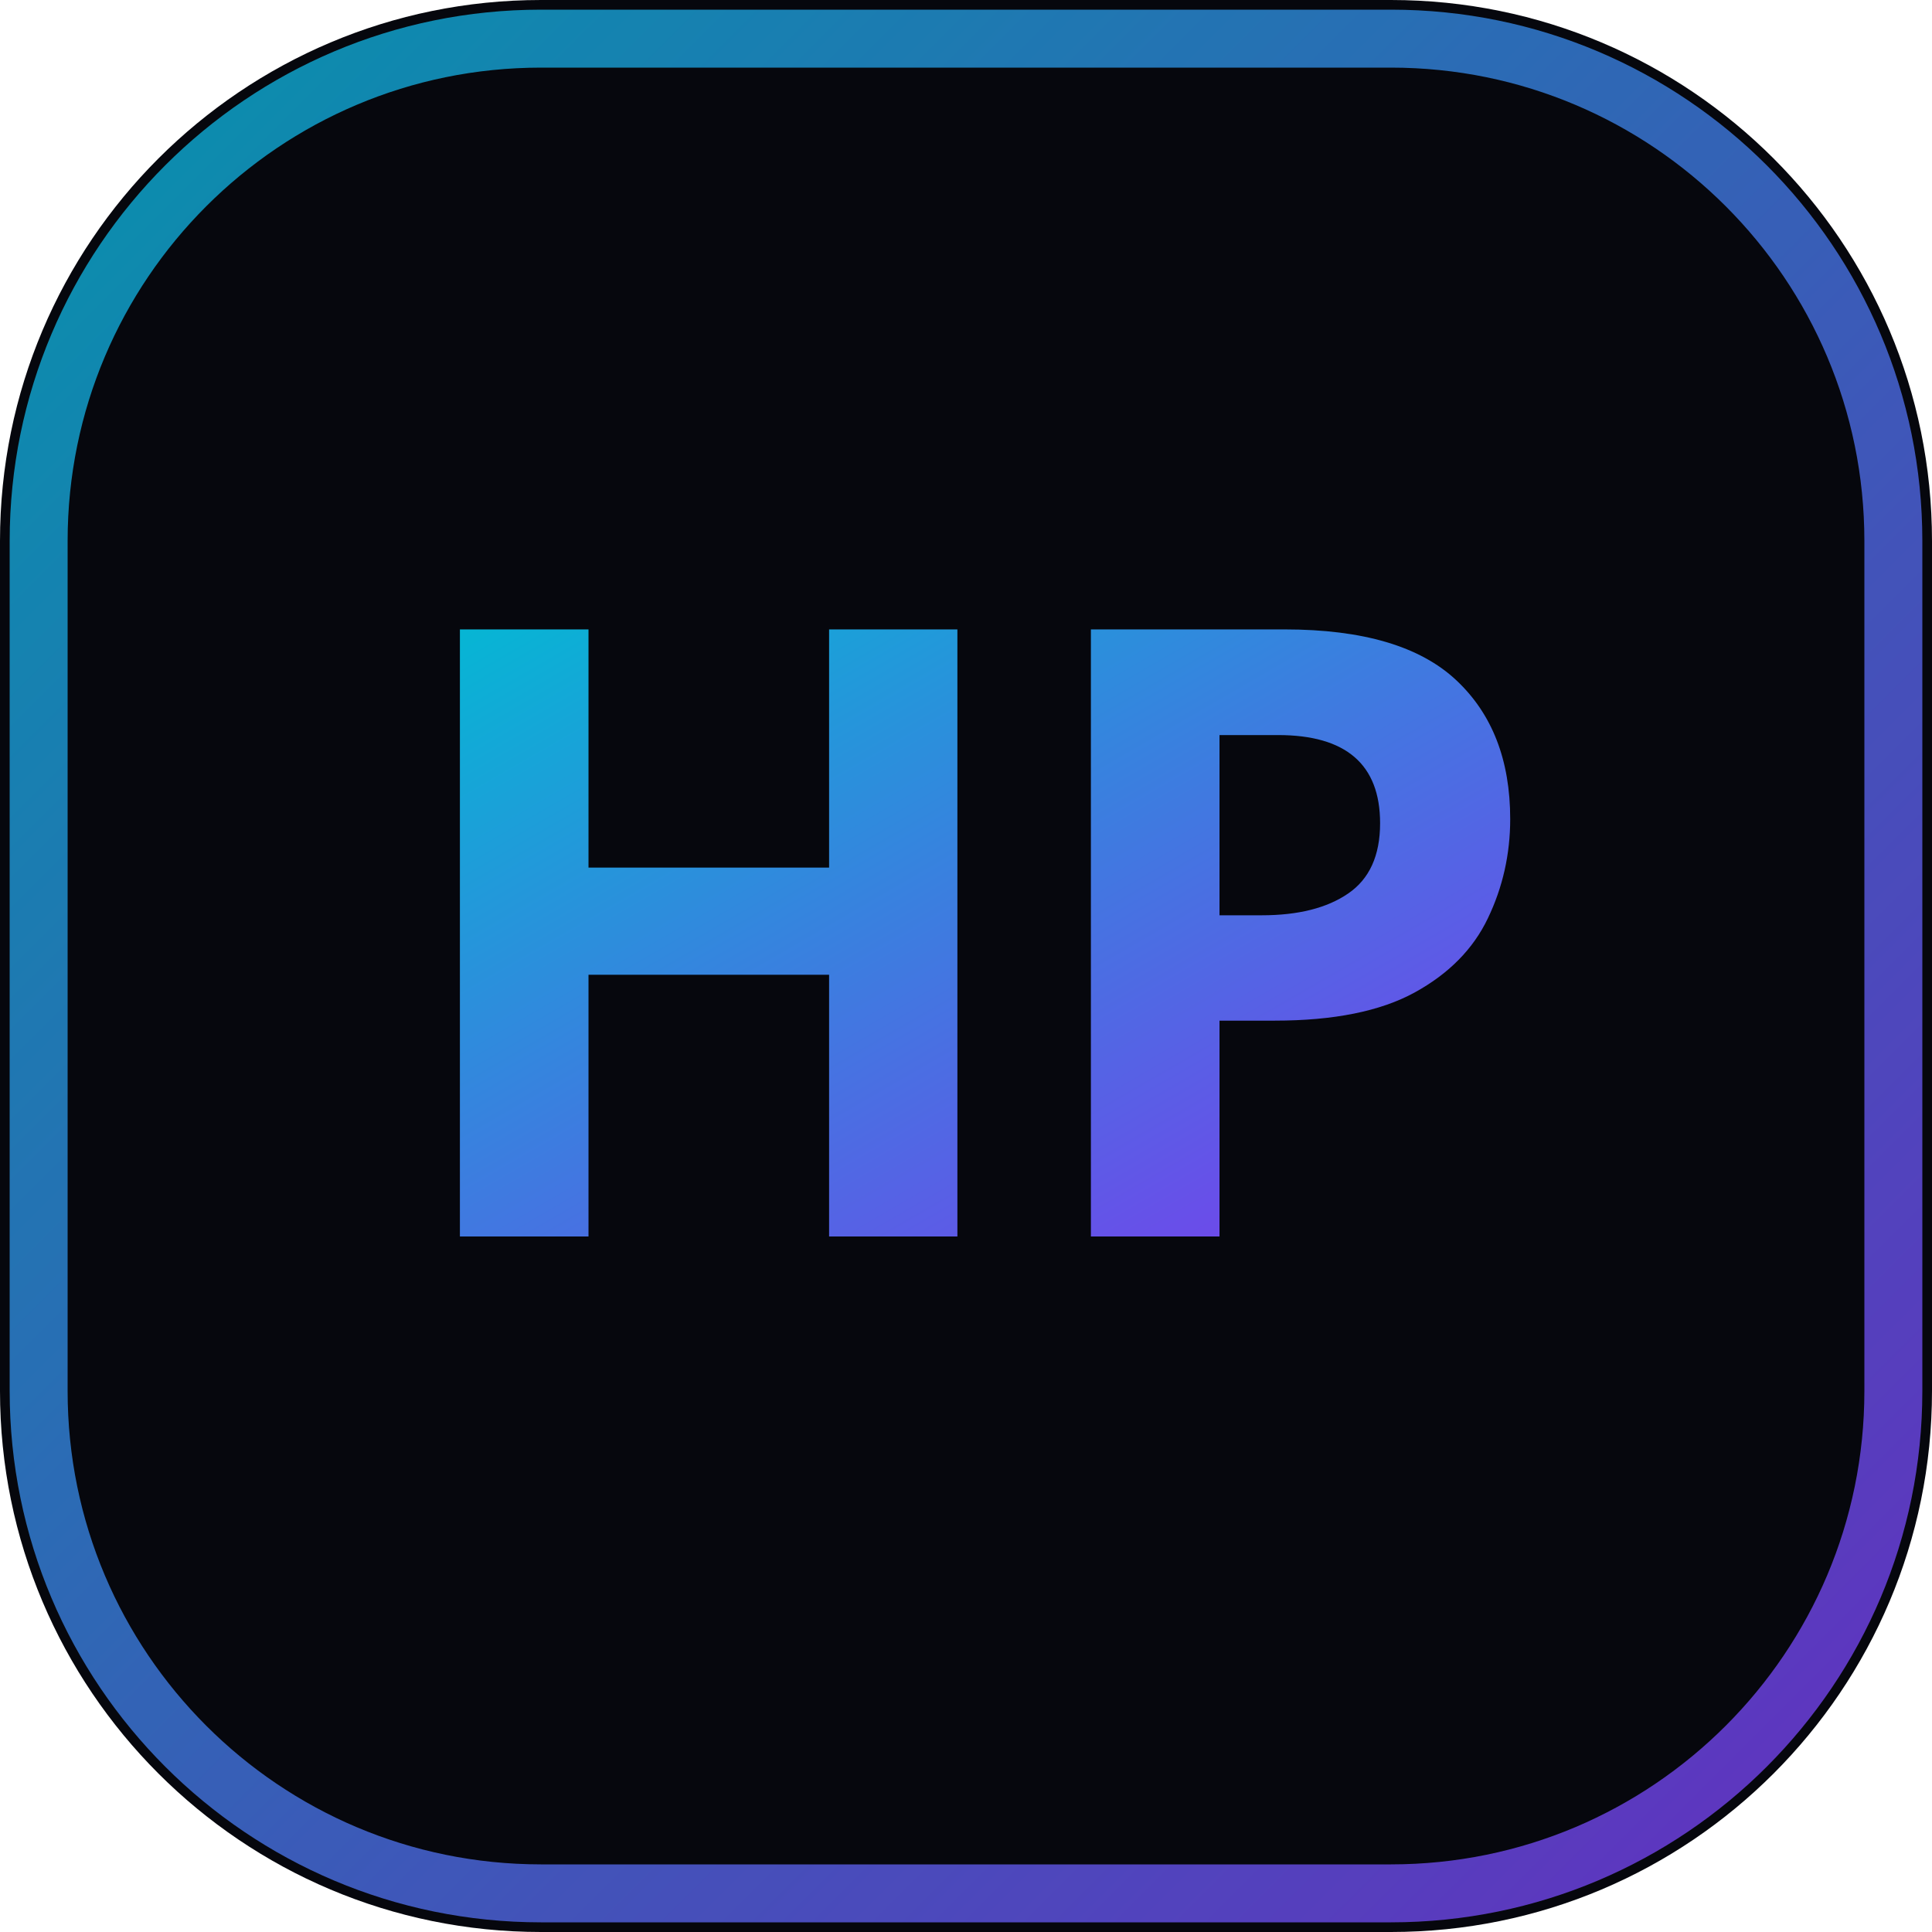
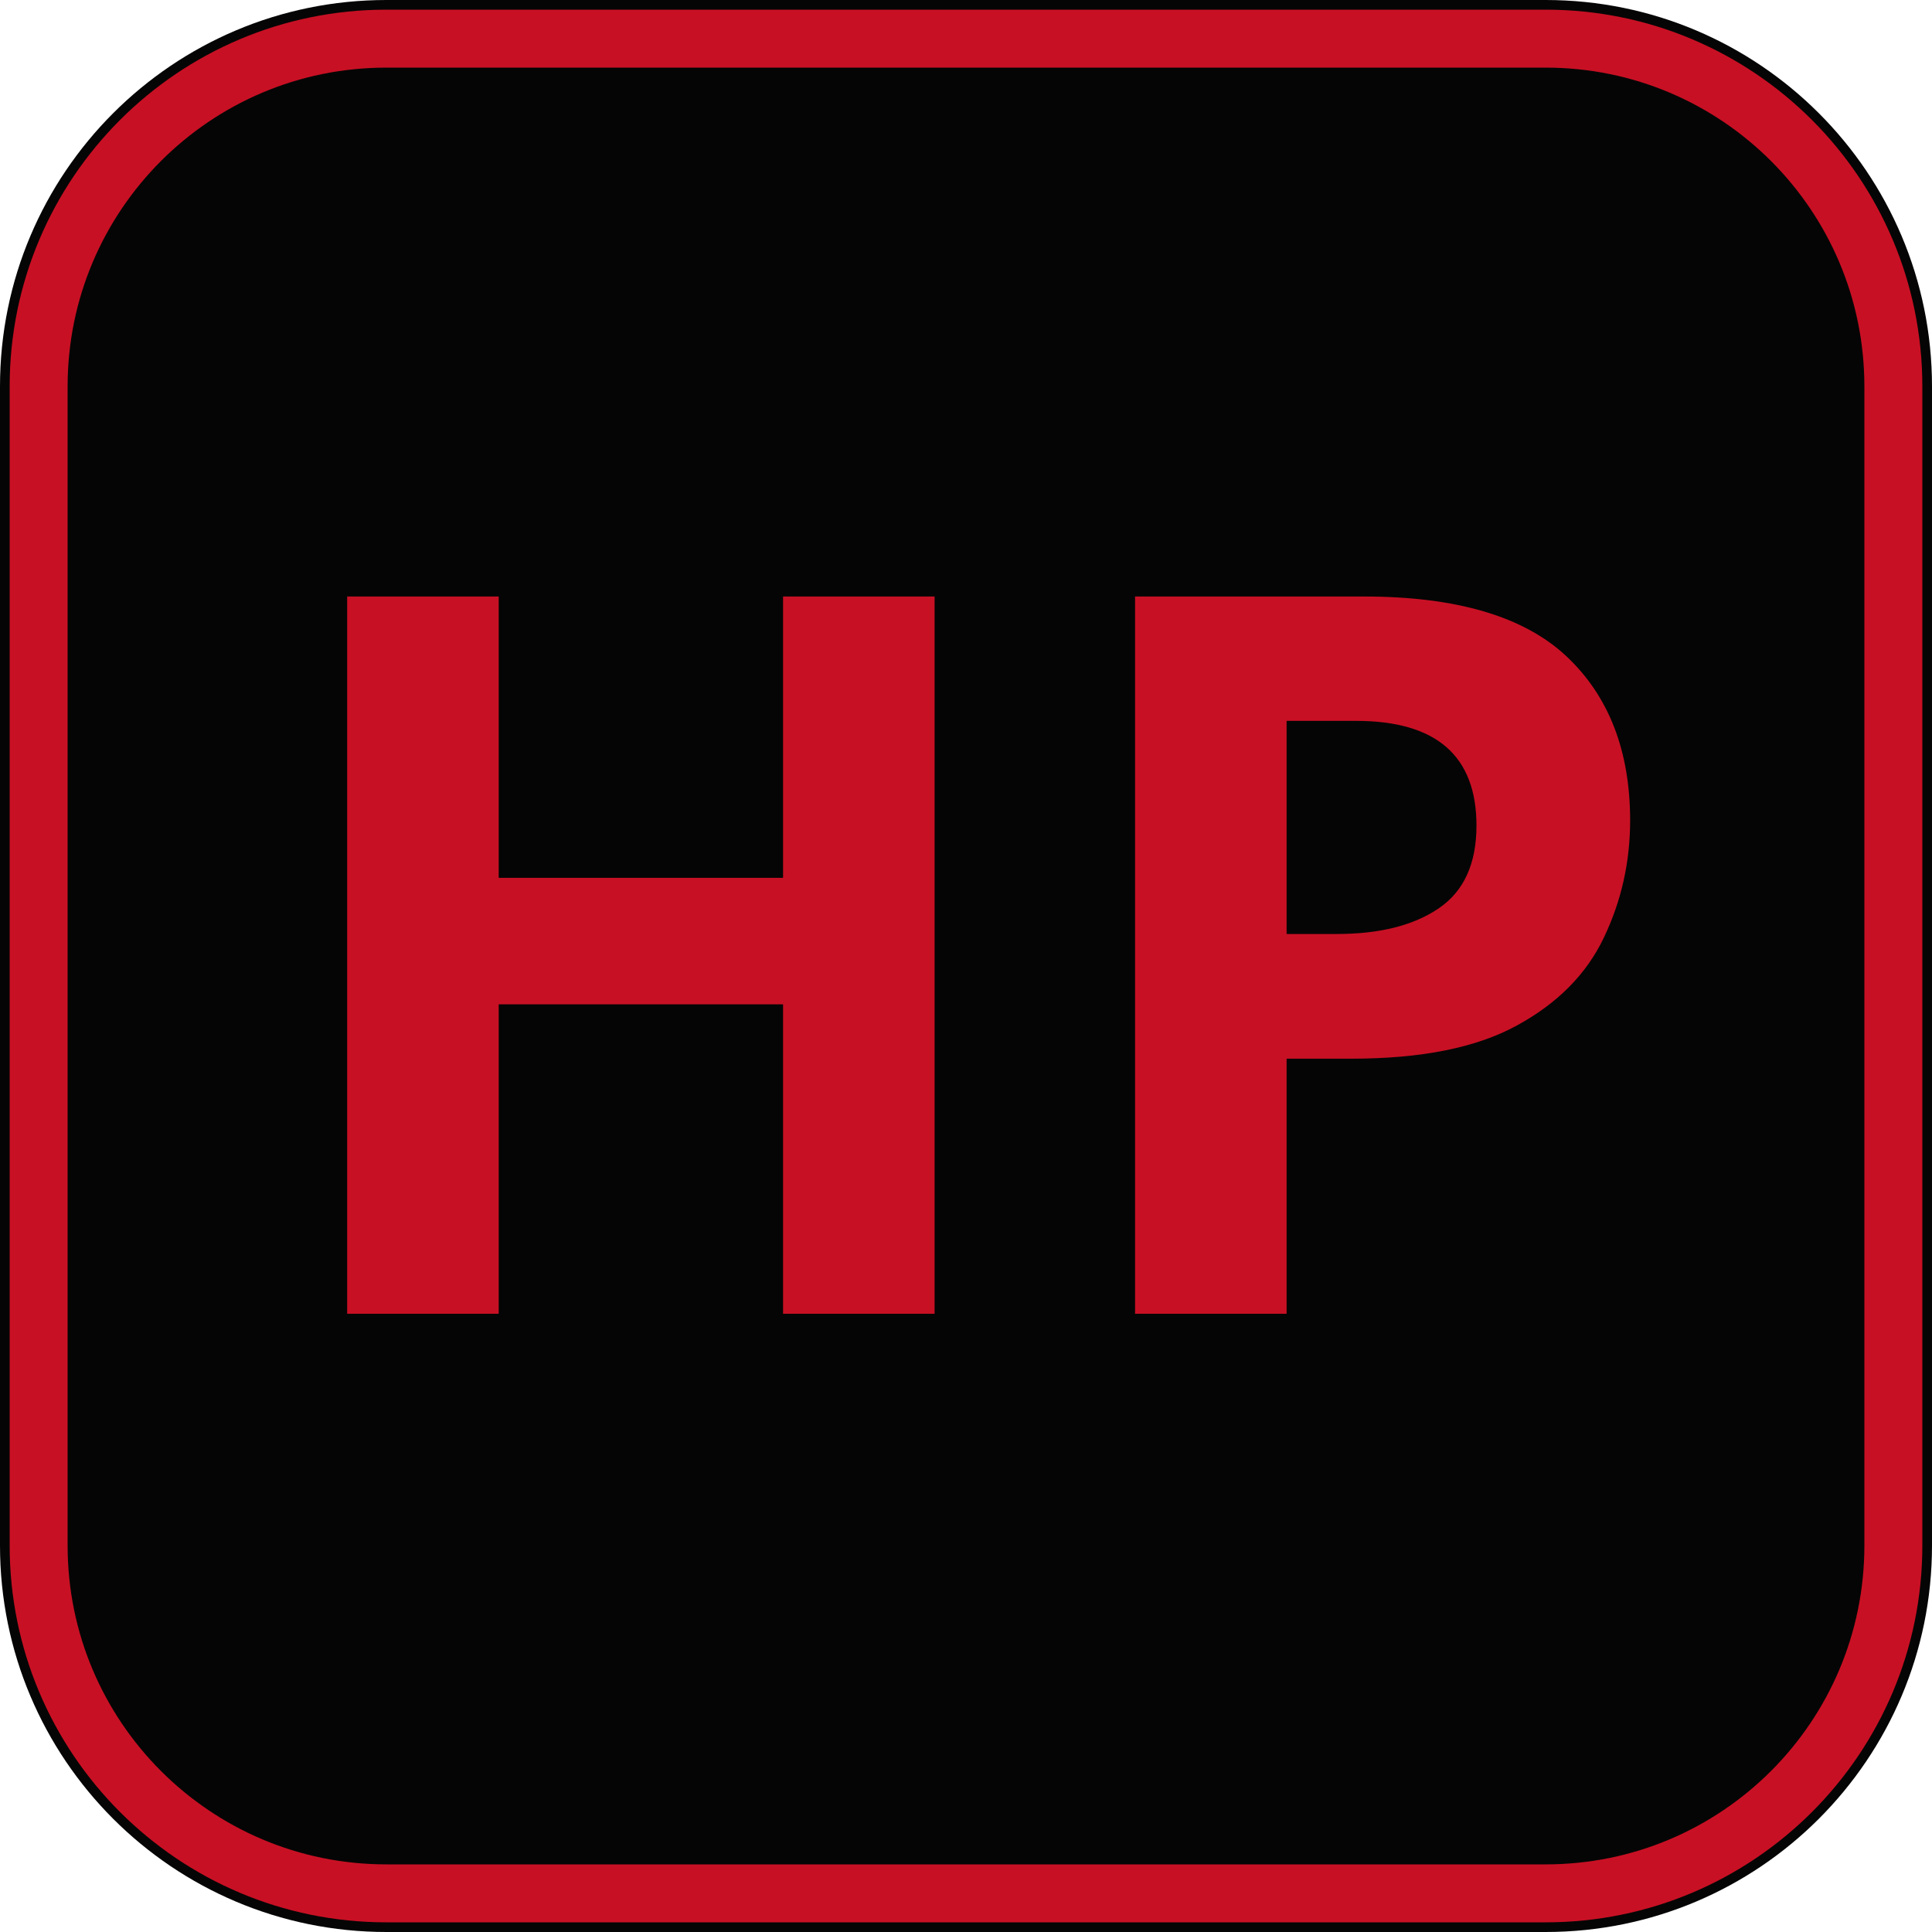
<svg xmlns="http://www.w3.org/2000/svg" viewBox="0 0 100 100" width="100" height="100">
-   <defs>
-     <linearGradient id="favGrad" x1="0%" y1="0%" x2="100%" y2="100%">
-       <stop offset="0%" stop-color="#06B6D4" />
-       <stop offset="100%" stop-color="#7C3AED" />
-     </linearGradient>
-   </defs>
-   <rect width="100" height="100" rx="28" fill="#06070D" />
-   <rect x="2" y="2" width="96" height="96" rx="26" fill="none" stroke="url(#favGrad)" stroke-width="3" opacity="0.8" />
-   <text x="50" y="64" font-family="'Plus Jakarta Sans', system-ui, sans-serif" font-size="44" font-weight="900" fill="url(#favGrad)" text-anchor="middle" letter-spacing="-1">HP</text>
+   <rect width="100" height="100" rx="20" fill="#050505" />
+   <rect x="2" y="2" width="96" height="96" rx="18" fill="none" stroke="#C81024" stroke-width="3" />
+   <text x="50" y="68" font-family="'Bebas Neue', sans-serif" font-size="52" font-weight="900" fill="#C81024" text-anchor="middle" letter-spacing="1">HP</text>
</svg>
